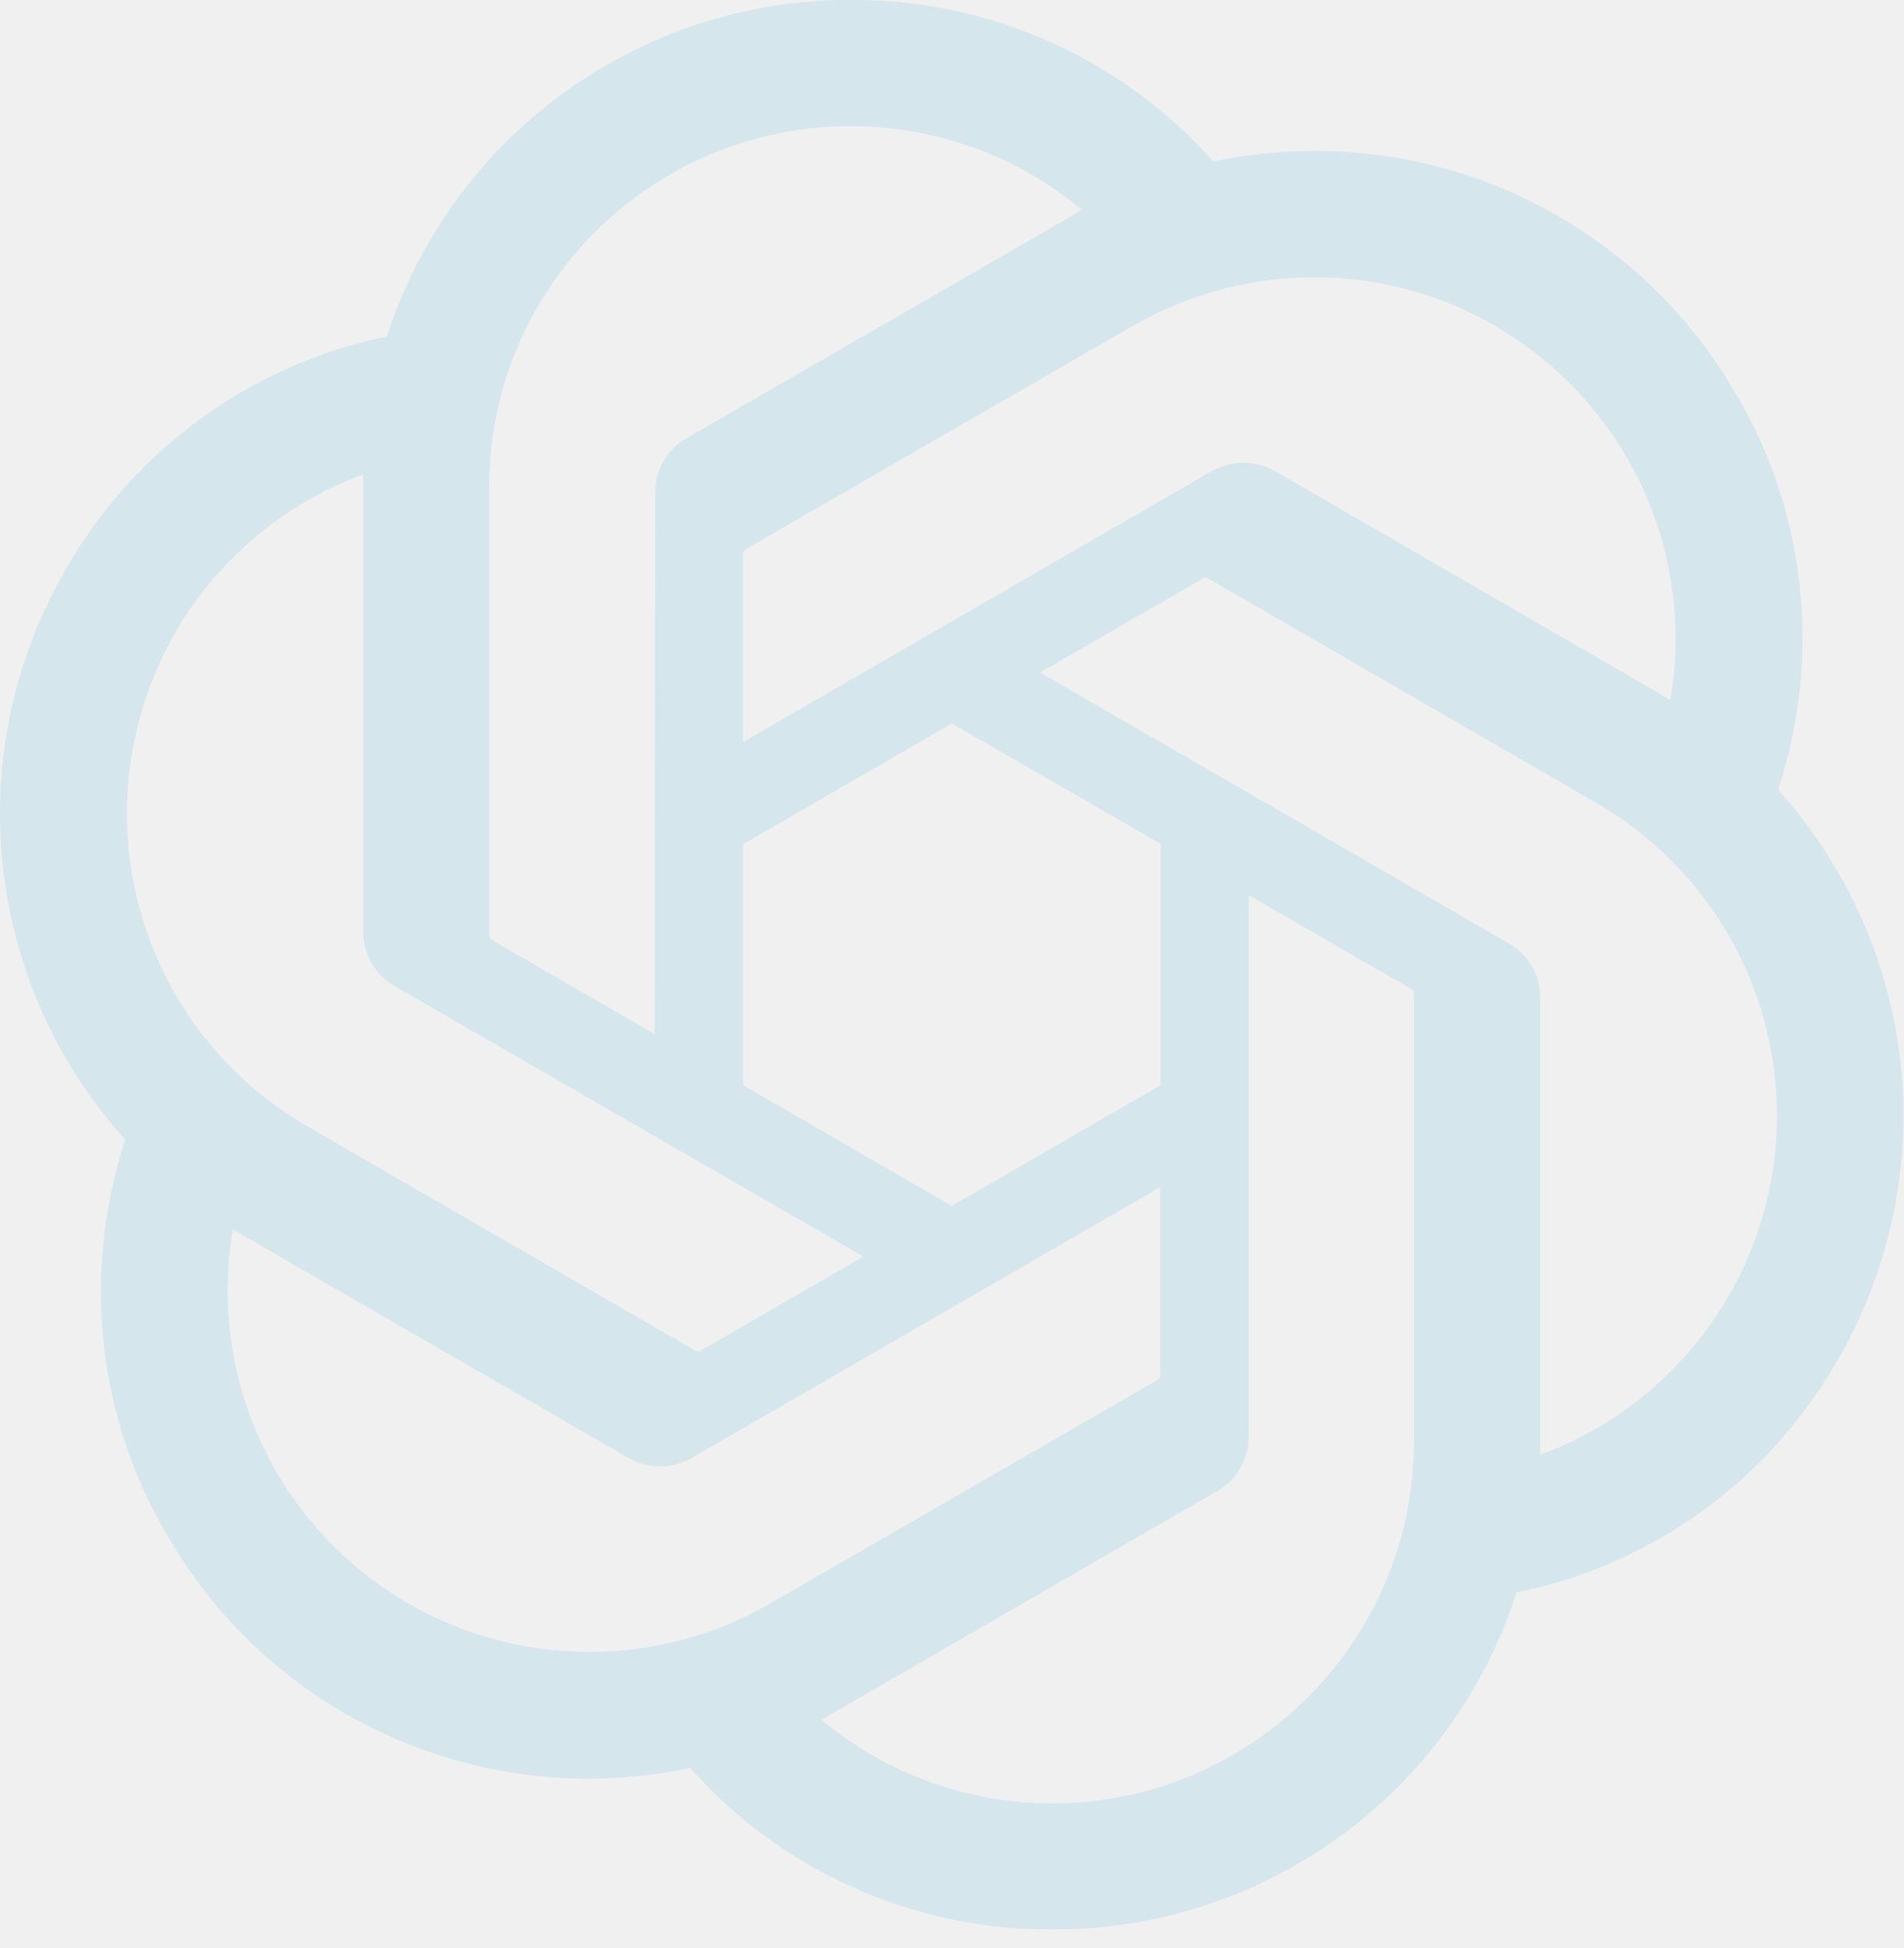
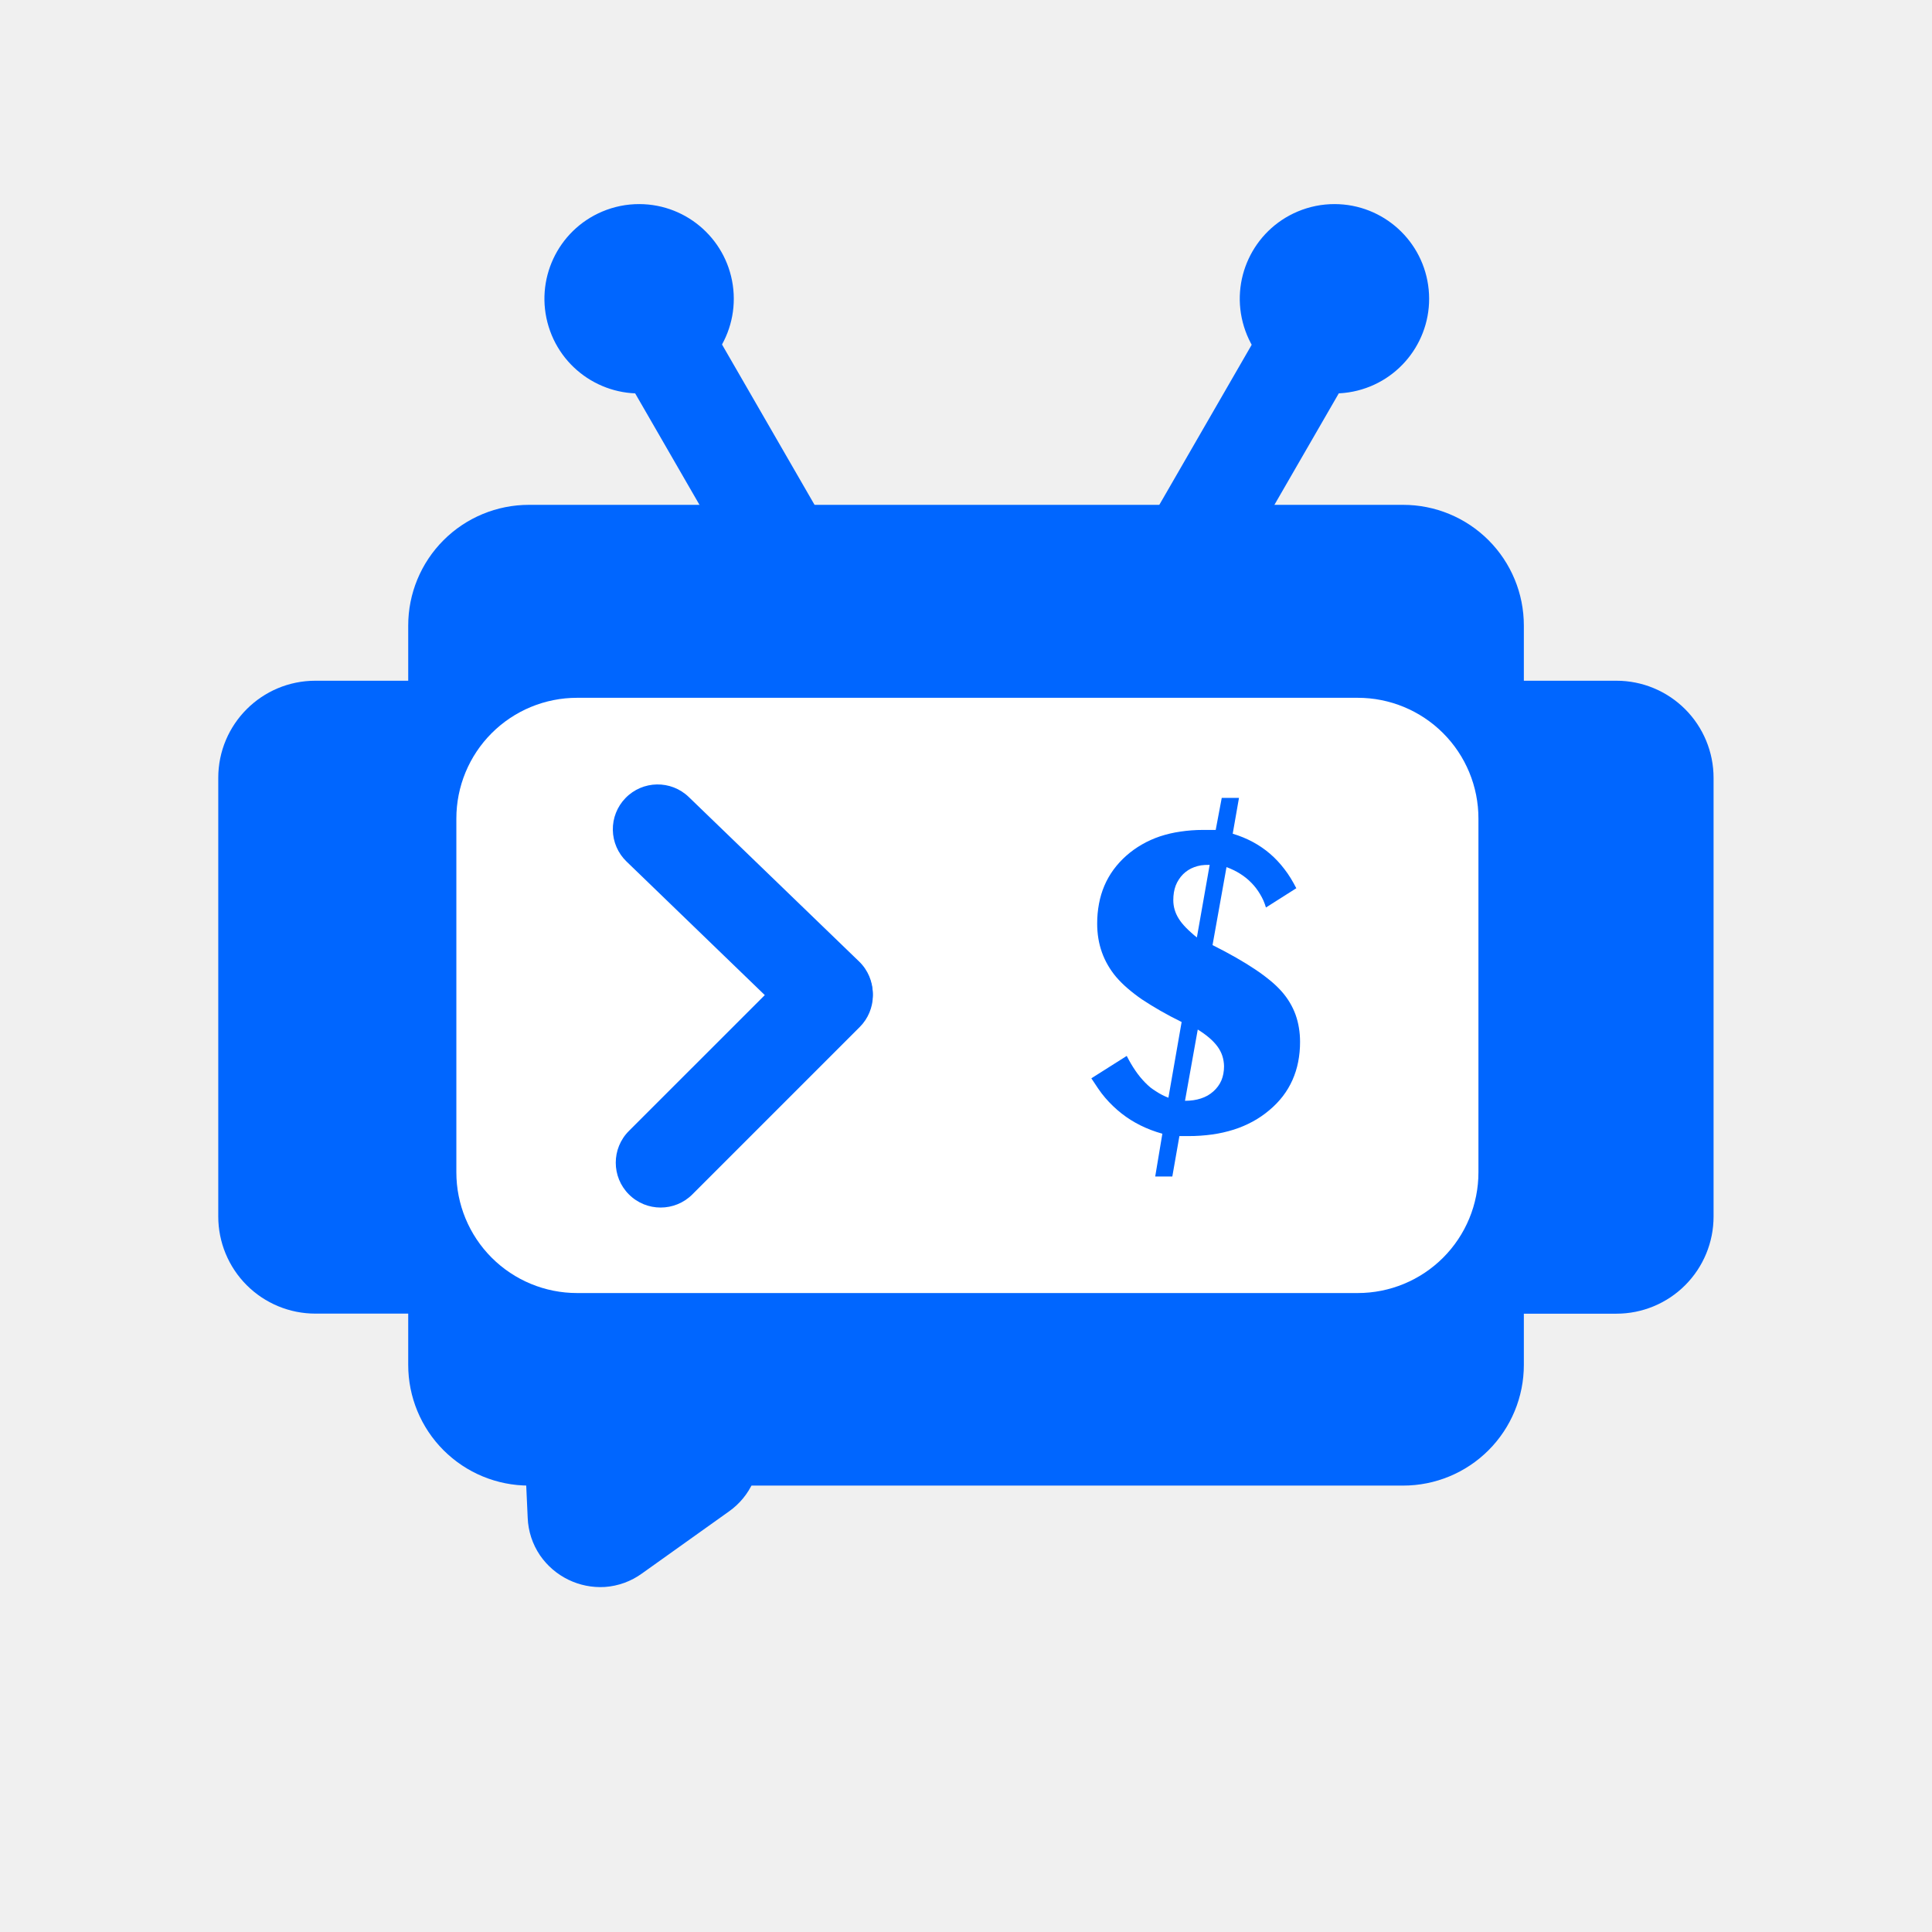
- <svg xmlns="http://www.w3.org/2000/svg" xmlns:xlink="http://www.w3.org/1999/xlink" width="43" height="44" fill="none" viewBox="0 0 43 44">
-   <defs>
-     <rect id="path_0" width="43" height="43.58" x="0" y="0" />
-   </defs>
-   <g opacity="1" transform="translate(0 0.000001981943) rotate(0 21.5 21.79007)">
-     <mask id="bg-mask-0" fill="#fff">
-       <use xlink:href="#path_0" />
-     </mask>
-     <g mask="url(#bg-mask-0)">
-       <path id="分组 1" fill-rule="evenodd" style="fill:#8bcae0" d="M40.17 17.84L40.17 17.84C40.53 16.73 40.72 15.57 40.72 14.41C40.72 12.48 40.21 10.58 39.23 8.92C37.27 5.51 33.64 3.41 29.71 3.41C28.94 3.41 28.16 3.49 27.41 3.65C25.35 1.33 22.39 0 19.29 0L19.22 0L19.19 0C14.43 0 10.21 3.07 8.74 7.6C5.68 8.23 3.03 10.15 1.48 12.87C0.51 14.54 0 16.45 0 18.38C0 21.1 1.01 23.73 2.83 25.74C2.47 26.85 2.28 28.01 2.28 29.17C2.28 31.1 2.79 33 3.77 34.66C6.14 38.8 10.92 40.93 15.59 39.93C17.65 42.25 20.61 43.58 23.71 43.58L23.78 43.58L23.81 43.58C28.57 43.58 32.8 40.51 34.26 35.97C37.33 35.35 39.97 33.43 41.52 30.71C42.49 29.03 43 27.13 43 25.2C43 22.48 41.99 19.86 40.17 17.84Z M18.817 38.695C18.727 38.745 18.647 38.795 18.557 38.845C20.017 40.065 21.867 40.735 23.777 40.735L23.787 40.735C28.287 40.725 31.937 37.065 31.947 32.565L31.947 22.435C31.937 22.385 31.907 22.355 31.877 22.335L28.207 20.215L28.207 32.455C28.207 32.965 27.937 33.435 27.487 33.685L18.817 38.695Z M17.393 36.223L26.163 31.163C26.203 31.133 26.223 31.093 26.223 31.053L26.213 31.053L26.213 26.813L15.623 32.933C15.183 33.183 14.643 33.183 14.203 32.933L5.523 27.923C5.443 27.873 5.323 27.803 5.263 27.763C5.183 28.223 5.143 28.693 5.143 29.163C5.143 30.593 5.523 31.993 6.233 33.233L6.233 33.233C7.703 35.763 10.393 37.313 13.313 37.313C14.743 37.313 16.153 36.943 17.393 36.223Z M8.206 11.013C8.206 10.923 8.206 10.783 8.206 10.713C6.416 11.373 4.906 12.643 3.956 14.293L3.956 14.293C3.246 15.533 2.866 16.943 2.866 18.373C2.866 21.293 4.416 23.983 6.946 25.443L15.716 30.513C15.756 30.533 15.806 30.533 15.836 30.503L19.506 28.383L8.916 22.273C8.476 22.023 8.206 21.553 8.206 21.043L8.206 21.033L8.206 11.013Z M36.055 18.13L27.285 13.06C27.245 13.04 27.195 13.05 27.165 13.07L23.495 15.19L34.085 21.31C34.525 21.56 34.795 22.02 34.795 22.53C34.795 22.53 34.795 22.54 34.795 22.54L34.795 32.86C38.005 31.68 40.145 28.62 40.145 25.2C40.145 22.28 38.585 19.59 36.055 18.13Z M16.834 12.412C16.805 12.442 16.785 12.482 16.785 12.522L16.785 12.522L16.785 16.762L27.375 10.642C27.595 10.522 27.845 10.452 28.095 10.452C28.345 10.452 28.584 10.522 28.805 10.642L37.484 15.662C37.565 15.712 37.654 15.762 37.734 15.812L37.734 15.812C37.815 15.352 37.855 14.892 37.855 14.432C37.855 9.922 34.194 6.262 29.684 6.262C28.255 6.262 26.855 6.642 25.605 7.352L16.834 12.412Z M19.221 2.849C14.711 2.849 11.051 6.499 11.051 11.009L11.051 21.139C11.061 21.189 11.081 21.219 11.121 21.239L14.791 23.359L14.801 11.129L14.801 11.119C14.801 10.619 15.071 10.149 15.511 9.899L24.191 4.889C24.261 4.839 24.381 4.779 24.441 4.739C22.981 3.519 21.131 2.849 19.221 2.849Z M16.783 24.51L21.503 27.24L26.223 24.51L26.223 19.06L21.503 16.34L16.783 19.07L16.783 24.51Z" opacity=".27" transform="translate(0 0) rotate(0 21.5 21.79007)" />
+ <svg xmlns="http://www.w3.org/2000/svg" id="chatgpt" width="57.262" height="57.261" viewBox="0 0 57.262 57.261">
+   <path id="矩形_56" data-name="矩形 56" d="M0,0H57.261V57.261H0Z" fill="none" />
+   <g id="组_155" data-name="组 155" transform="translate(6.469 6.049)">
+     <path id="路径_645" data-name="路径 645" d="M5.48,7.786a2.126,2.126,0,0,1-1.1.4,2.175,2.175,0,0,1-1.921-.937,2.126,2.126,0,0,1-.366-1.115L1.949,2.967a2.129,2.129,0,0,1,.246-1.1A2.171,2.171,0,0,1,3.926.729a2.129,2.129,0,0,1,1.11.214L7.754,2.268a2.129,2.129,0,0,1,.852.743,2.171,2.171,0,0,1,.171,2.062,2.129,2.129,0,0,1-.717.873Z" transform="translate(7.078 32.801)" fill="#06f" />
+     <path id="路径_640" data-name="路径 640" d="M3.579,0H29.487a3.576,3.576,0,0,1,3.579,3.579v21.91a3.576,3.576,0,0,1-3.579,3.579H3.579A3.576,3.576,0,0,1,0,25.489V3.579A3.576,3.576,0,0,1,3.579,0Z" transform="translate(5.63 8.914)" fill="#06f" />
+     <path id="路径_636" data-name="路径 636" d="M0,0H2.88A2.878,2.878,0,0,1,5.76,2.88v13a2.878,2.878,0,0,1-2.88,2.88H0Z" transform="translate(38.559 14.127)" fill="#06f" />
+     <path id="路径_637" data-name="路径 637" d="M2.88,0H5.76V18.758H2.88A2.878,2.878,0,0,1,0,15.878v-13A2.878,2.878,0,0,1,2.88,0Z" transform="translate(0 14.127)" fill="#06f" />
+     <path id="路径_643" data-name="路径 643" d="M3.579,0H26.714a3.576,3.576,0,0,1,3.579,3.579V14.063a3.576,3.576,0,0,1-3.579,3.579H3.579A3.576,3.576,0,0,1,0,14.063V3.579A3.576,3.576,0,0,1,3.579,0Z" transform="translate(7.057 14.633)" fill="#fff" />
+     <g id="组_151" data-name="组 151" transform="translate(9.668)">
+       <path id="路径_641" data-name="路径 641" d="M2.814,0a2.806,2.806,0,1,1-1.1.221A2.806,2.806,0,0,1,2.814,0Z" fill="#06f" />
+       <path id="路径_642" data-name="路径 642" d="M0,1.477,2.558,0l3.1,5.372L3.1,6.849Z" transform="translate(2.671 4.103)" fill="#06f" />
    </g>
+     <g id="组_152" data-name="组 152" transform="translate(27.568)">
+       <path id="路径_646" data-name="路径 646" d="M2.814,0a2.806,2.806,0,1,1-1.1.221A2.806,2.806,0,0,1,2.814,0Z" transform="translate(2.709)" fill="#06f" />
+       <path id="路径_647" data-name="路径 647" d="M2.558,6.849,0,5.372,3.1,0,5.66,1.477Z" transform="translate(0 4.103)" fill="#06f" />
+     </g>
+     <g id="组_153" data-name="组 153" transform="translate(11.145 16.65)">
+       <path id="矩形_54" data-name="矩形 54" d="M.923.956A1.328,1.328,0,0,1,2.8.923L7.85,5.8A1.329,1.329,0,1,1,6,7.709L.956,2.836A1.328,1.328,0,0,1,.923.956Z" fill="#06f" />
+       <path id="矩形_55" data-name="矩形 55" d="M7.78.94a1.328,1.328,0,0,1,0,1.88L2.819,7.781A1.329,1.329,0,1,1,.939,5.9L5.9.94a1.328,1.328,0,0,1,1.88,0Z" transform="translate(0.087 4.921)" fill="#06f" />
+     </g>
+     <path id="路径_644" data-name="路径 644" d="M3.128,4.137l.379-2.151H3.48A1.432,1.432,0,0,0,3.25,2a1.1,1.1,0,0,0-.2.053.933.933,0,0,0-.179.088.908.908,0,0,0-.277.277A.933.933,0,0,0,2.5,2.6a1.1,1.1,0,0,0-.053.2,1.432,1.432,0,0,0-.018.23,1.03,1.03,0,0,0,.01.144.994.994,0,0,0,.03.139,1.018,1.018,0,0,0,.05.135,1.106,1.106,0,0,0,.07.13,1.346,1.346,0,0,0,.093.131q.054.067.121.136t.148.141Q3.033,4.062,3.128,4.137ZM2.776,8.978a1.707,1.707,0,0,0,.249-.017,1.317,1.317,0,0,0,.223-.052,1.1,1.1,0,0,0,.2-.087A1.014,1.014,0,0,0,3.616,8.7a.937.937,0,0,0,.138-.151.879.879,0,0,0,.1-.174.96.96,0,0,0,.059-.2,1.191,1.191,0,0,0,.02-.221A1.014,1.014,0,0,0,3.919,7.8a.951.951,0,0,0-.035-.149.962.962,0,0,0-.059-.142,1.049,1.049,0,0,0-.083-.135,1.33,1.33,0,0,0-.108-.13A1.753,1.753,0,0,0,3.5,7.116q-.073-.063-.16-.126t-.186-.124ZM2.4,11.222H1.893l.212-1.268q-.173-.048-.335-.11t-.314-.137a3.317,3.317,0,0,1-.292-.164,3.213,3.213,0,0,1-.271-.191,3.277,3.277,0,0,1-.251-.219Q.521,9.018.409,8.887T.2,8.612q-.1-.145-.2-.3l1.049-.664q.061.121.126.231t.133.209q.068.1.14.187t.148.165a2.058,2.058,0,0,0,.156.144A1.917,1.917,0,0,0,1.92,8.7a1.842,1.842,0,0,0,.364.187l.392-2.244q-.344-.169-.637-.338T1.5,5.973a4.962,4.962,0,0,1-.434-.335,3.146,3.146,0,0,1-.333-.333A2.4,2.4,0,0,1,.49,4.958a2.27,2.27,0,0,1-.176-.379,2.367,2.367,0,0,1-.106-.411,2.708,2.708,0,0,1-.035-.442,3.129,3.129,0,0,1,.054-.591A2.572,2.572,0,0,1,.388,2.6a2.412,2.412,0,0,1,.27-.473,2.625,2.625,0,0,1,.378-.413A2.809,2.809,0,0,1,1.5,1.381a2.975,2.975,0,0,1,.534-.24A3.516,3.516,0,0,1,2.637,1,4.492,4.492,0,0,1,3.307.95h.226l.039,0,.039,0,.038,0,.037,0L3.865,0h.511L4.19,1.062q.159.048.308.109a3.088,3.088,0,0,1,.286.135,2.892,2.892,0,0,1,.265.161,2.8,2.8,0,0,1,.243.186,2.89,2.89,0,0,1,.223.213,3.121,3.121,0,0,1,.205.242q.1.128.187.27t.168.3l-.9.571A1.944,1.944,0,0,0,5.1,3.042a1.807,1.807,0,0,0-.1-.19,1.749,1.749,0,0,0-.118-.175,1.768,1.768,0,0,0-.139-.16,1.809,1.809,0,0,0-.158-.144,1.863,1.863,0,0,0-.176-.125,2,2,0,0,0-.193-.107,2.211,2.211,0,0,0-.21-.089L3.592,4.363q.377.189.694.37t.573.353a5.467,5.467,0,0,1,.453.336,2.983,2.983,0,0,1,.332.319,2.228,2.228,0,0,1,.238.326,2.1,2.1,0,0,1,.17.357,2.19,2.19,0,0,1,.1.388,2.52,2.52,0,0,1,.034.419,3.039,3.039,0,0,1-.057.6,2.508,2.508,0,0,1-.17.536,2.387,2.387,0,0,1-.283.475,2.657,2.657,0,0,1-.4.414,2.931,2.931,0,0,1-.49.336,3.211,3.211,0,0,1-.563.24,3.891,3.891,0,0,1-.637.144,5.042,5.042,0,0,1-.71.048H2.83l-.035,0-.042,0-.043,0-.038,0H2.61Z" transform="translate(25.877 17.599)" fill="#06f" />
  </g>
</svg>
